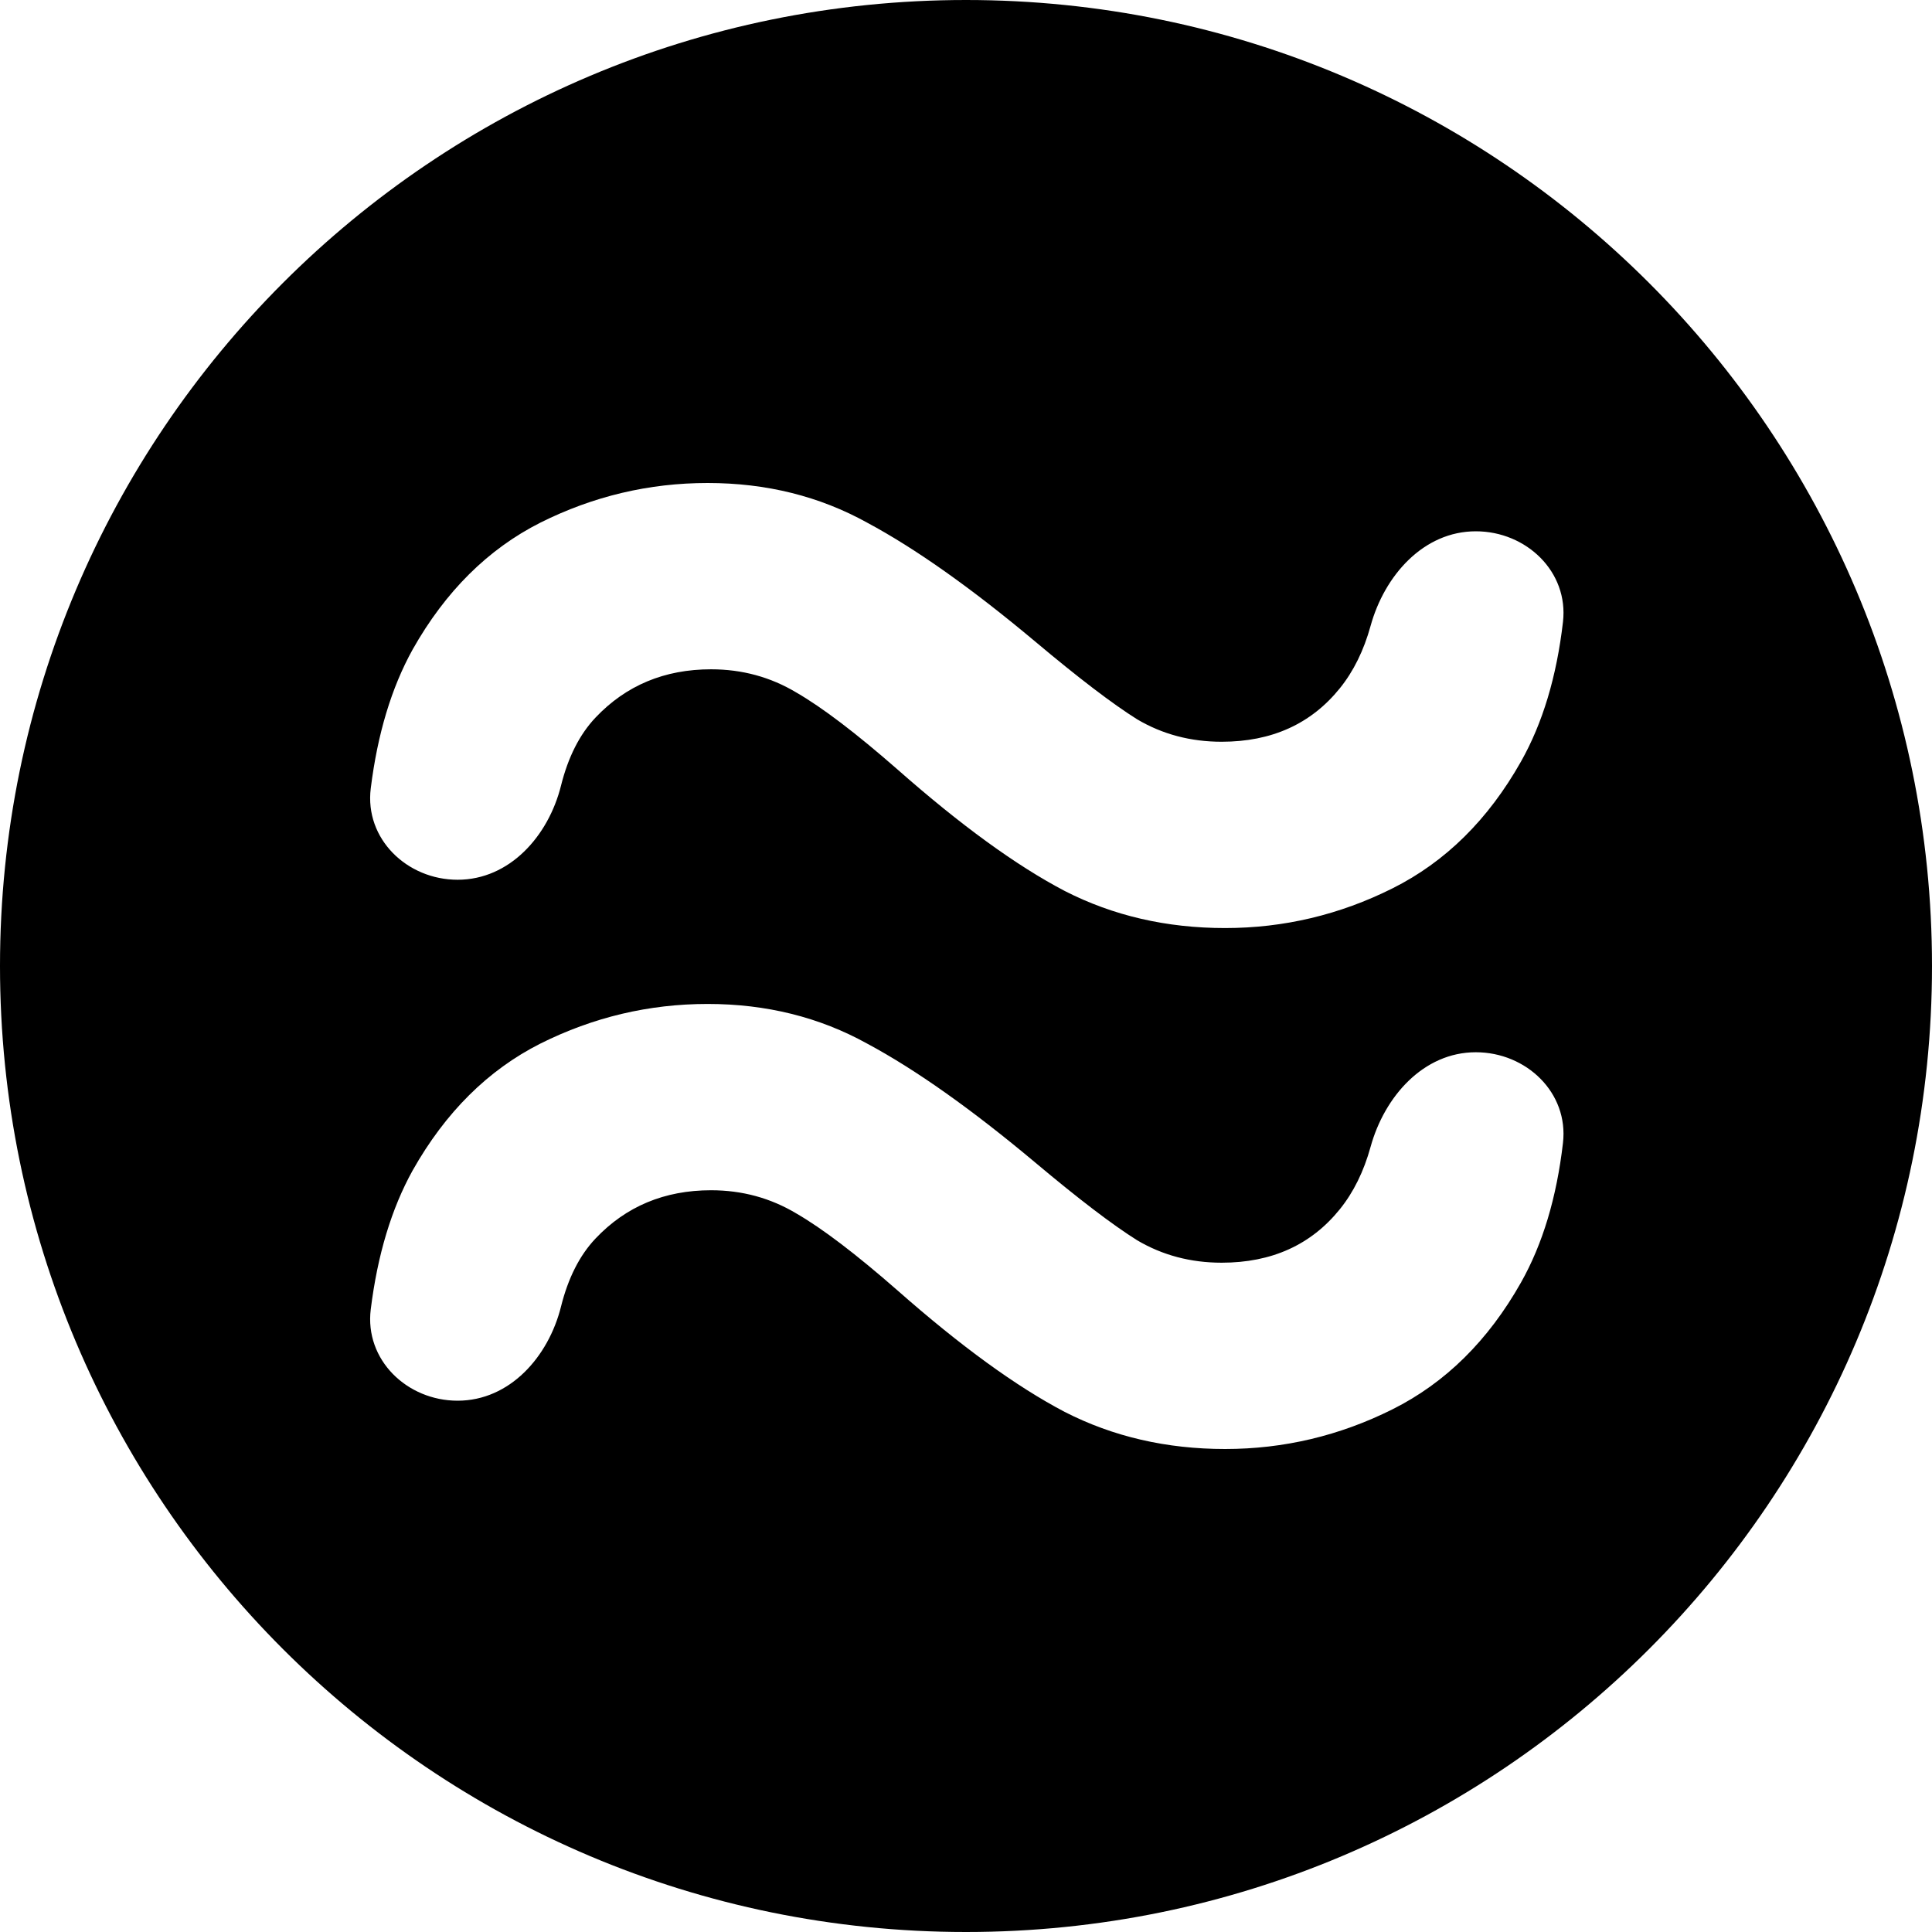
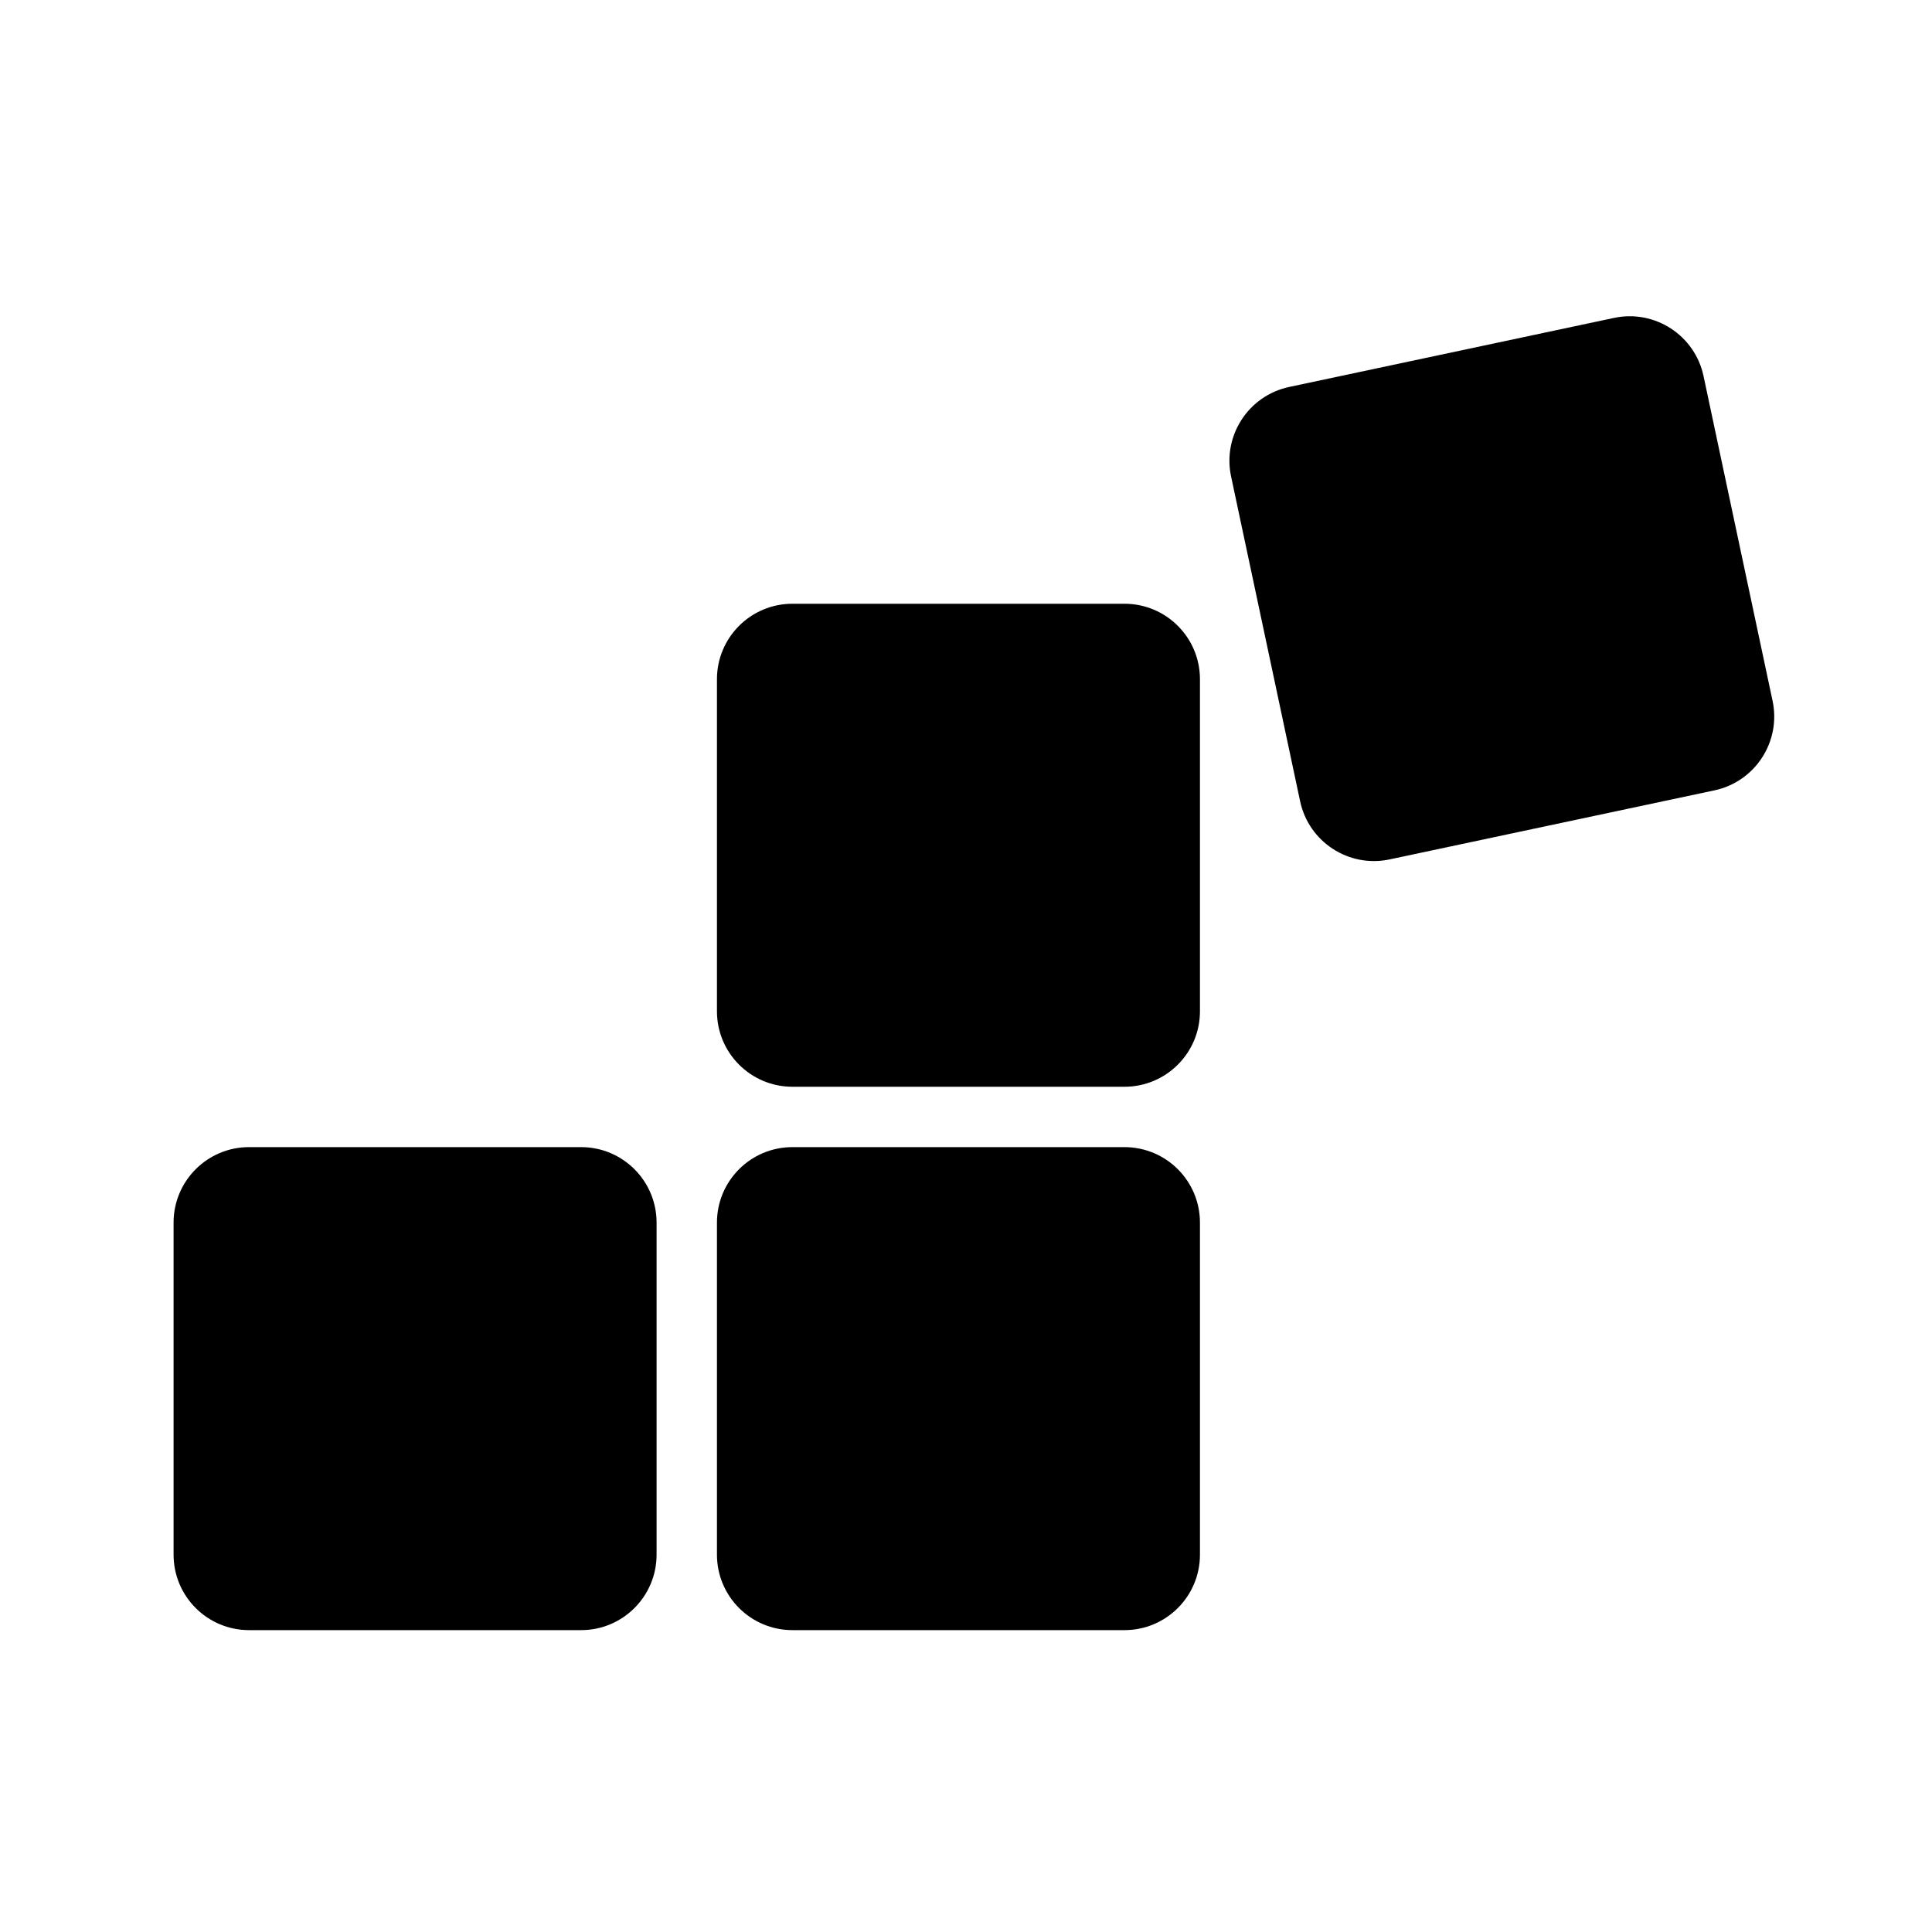
<svg xmlns="http://www.w3.org/2000/svg" fill="none" viewBox="0 0 512 512">
-   <path fill="currentColor" d="M256 0c141.385 0 256 114.615 256 256S397.385 512 256 512 0 397.385 0 256 114.615 0 256 0Zm-68.47 266.057c-15.543 0-30.324 3.505-44.343 10.514-13.866 7.01-25.143 18.21-33.828 33.6-5.616 10.129-9.318 22.403-11.106 36.822-1.654 13.341 9.576 24.207 23.018 24.207 13.778 0 24.065-11.574 27.402-24.941 1.891-7.579 4.939-13.589 9.142-18.03 8.076-8.534 18.286-12.8 30.629-12.8 8.229 0 15.772 2.057 22.629 6.171 6.857 3.962 15.771 10.743 26.742 20.343 16.762 14.781 31.544 25.524 44.344 32.228 12.8 6.553 26.971 9.829 42.514 9.829 15.543 0 30.324-3.505 44.343-10.514 14.019-7.01 25.371-18.21 34.057-33.6 5.738-10.168 9.448-22.497 11.129-36.987 1.543-13.302-9.704-24.042-23.096-24.042-13.863.001-24.202 11.704-27.888 25.07-1.797 6.515-4.512 12.025-8.145 16.53-7.619 9.448-18.057 14.172-31.314 14.172-8.229 0-15.696-1.982-22.4-5.943-6.553-4.115-15.543-10.972-26.972-20.572-16.914-14.171-31.772-24.685-44.572-31.543-12.647-7.009-26.742-10.514-42.285-10.514Zm0-138.057c-15.543 0-30.324 3.505-44.343 10.514-13.866 7.01-25.143 18.21-33.828 33.6-5.616 10.129-9.318 22.403-11.106 36.821-1.654 13.341 9.576 24.207 23.018 24.208 13.778 0 24.065-11.574 27.402-24.941 1.891-7.579 4.939-13.589 9.142-18.031 8.076-8.533 18.286-12.8 30.629-12.8 8.229 0 15.772 2.058 22.629 6.172 6.857 3.962 15.771 10.743 26.742 20.343 16.762 14.781 31.544 25.524 44.344 32.228 12.8 6.553 26.971 9.829 42.514 9.829 15.543 0 30.324-3.505 44.343-10.514 14.019-7.01 25.371-18.21 34.057-33.6 5.738-10.168 9.448-22.497 11.129-36.987 1.543-13.303-9.704-24.042-23.096-24.042-13.863 0-24.202 11.704-27.888 25.07-1.797 6.515-4.512 12.025-8.145 16.53-7.619 9.448-18.057 14.171-31.314 14.171-8.229 0-15.696-1.981-22.4-5.942-6.553-4.115-15.543-10.972-26.972-20.572-16.914-14.171-31.772-24.686-44.572-31.543C217.168 131.505 203.073 128 187.53 128Z" />
+   <g transform="translate(46.0 160.0) scale(2.0)">
+     <rect x="72" y="0" width="64" height="64" rx="10" fill="currentColor" />
+     <rect x="0" y="72" width="64" height="64" rx="10" fill="currentColor" />
+     <rect x="72" y="72" width="64" height="64" rx="10" fill="currentColor" />
+     <g transform="rotate(-12 176 -2)">
+       <rect x="144" y="-34" width="64" height="64" rx="10" fill="currentColor" />
+     </g>
+   </g>
</svg>
